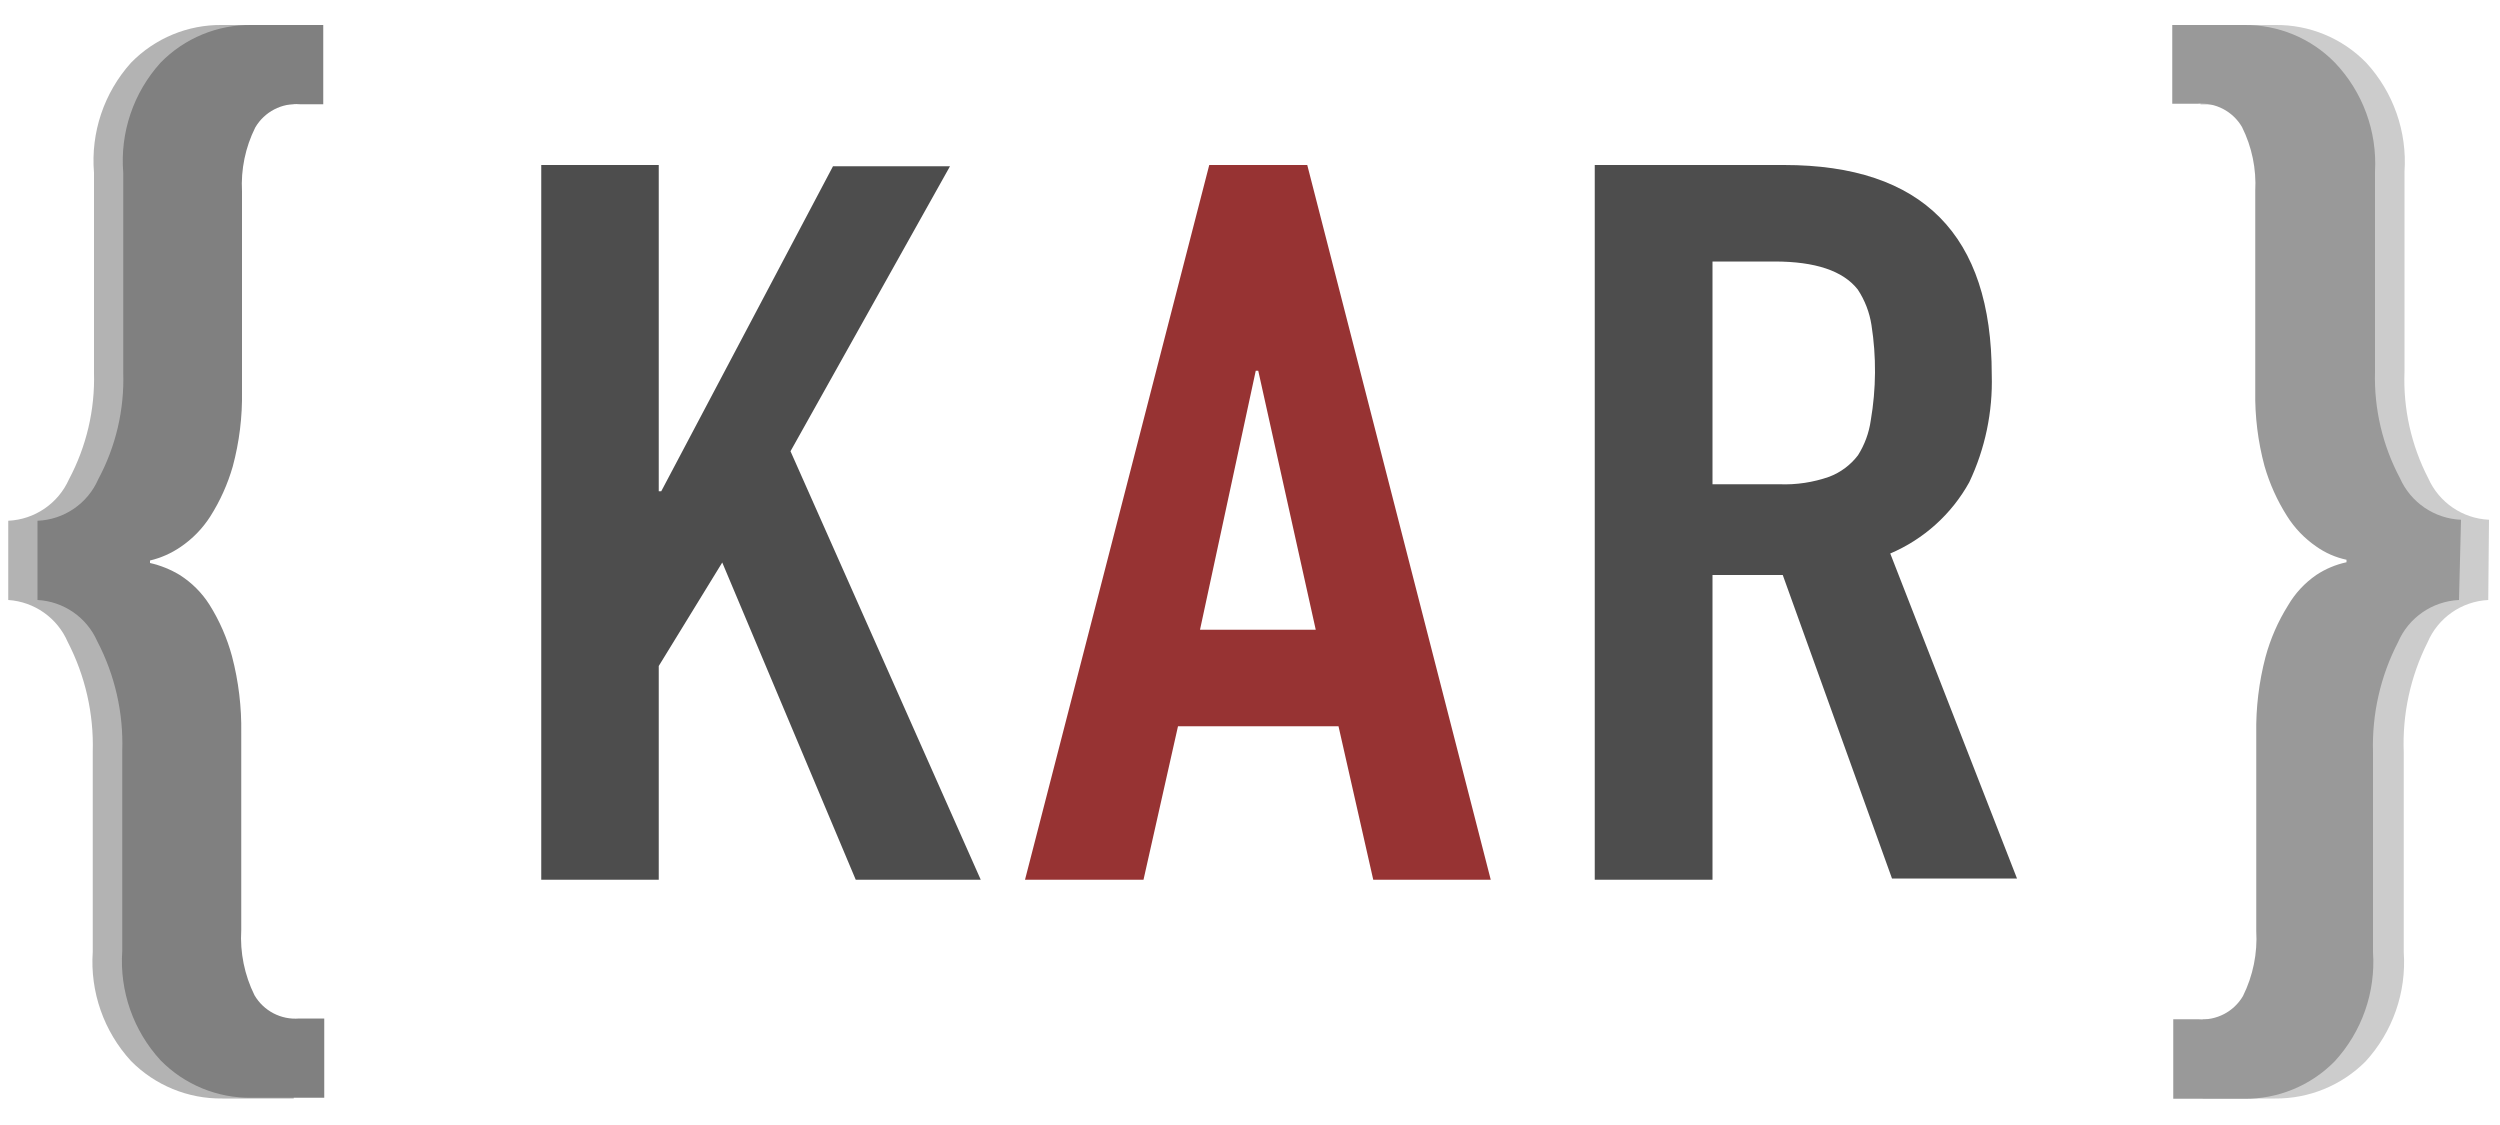
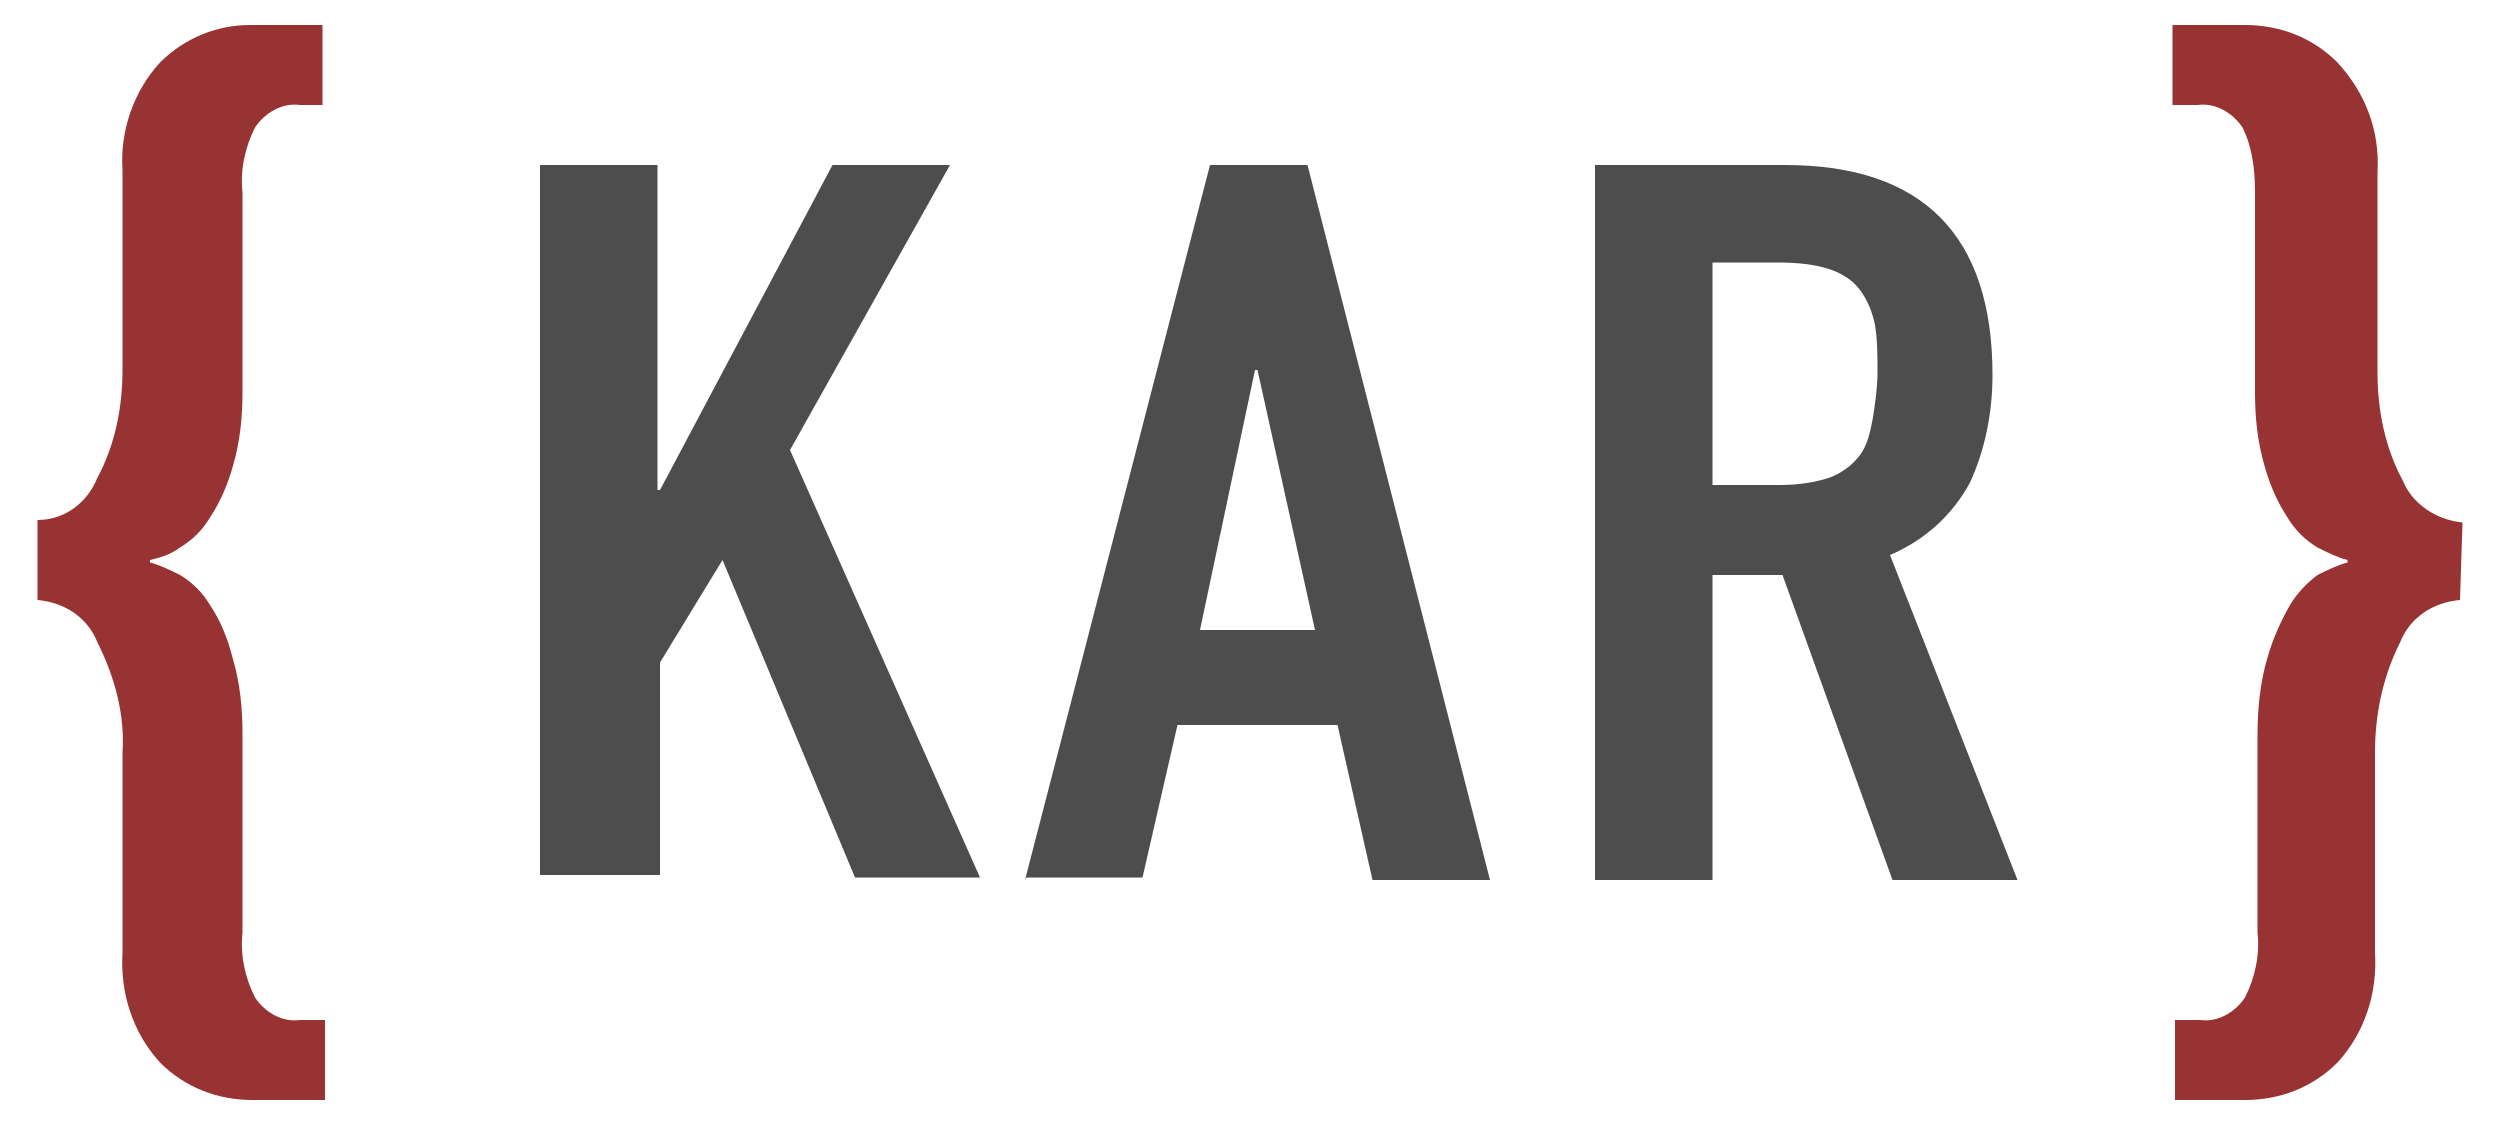
- <svg xmlns="http://www.w3.org/2000/svg" id="Layer_1" data-name="Layer 1" viewBox="0 0 100 45">
-   <defs>
-     <style>.cls-1{fill:#b3b3b3;}.cls-2{fill:#4d4d4d;}.cls-3{fill:#973333;}.cls-4{fill:#ccc;}.cls-5{fill:#999;}.cls-6{fill:gray;}</style>
-   </defs>
-   <path class="cls-1" d="M.33,20.83a2.8,2.8,0,0,0,2.43-1.66,8.56,8.56,0,0,0,1-4.26v-8A5.85,5.85,0,0,1,5.24,2.51,5,5,0,0,1,8.89,1h2.86V4.17H10.8A1.89,1.89,0,0,0,9,5.1a5.22,5.22,0,0,0-.53,2.56v8a10.48,10.48,0,0,1-.37,3,7.71,7.71,0,0,1-.9,2A4.09,4.09,0,0,1,6,21.89a3.64,3.64,0,0,1-1.19.53v.1A4,4,0,0,1,6,23,3.74,3.74,0,0,1,7.2,24.22a7.65,7.65,0,0,1,.9,2.06,11,11,0,0,1,.37,3.07v7.88A5.3,5.3,0,0,0,9,39.84a1.89,1.89,0,0,0,1.8.93h.95v3.17H8.89a5.05,5.05,0,0,1-3.65-1.5,5.87,5.87,0,0,1-1.53-4.37v-8a9,9,0,0,0-1-4.39A2.79,2.79,0,0,0,.33,24Z" />
-   <path class="cls-2" d="M21.65,35.19V6.6h4.7V19.65h.1l6.87-13H38L31.62,18.05l7.61,17.14h-5L28.89,22.5l-2.54,4.14v8.55Z" />
-   <path class="cls-3" d="M41,35.19,48.37,6.6h3.92l7.34,28.59h-4.7l-1.39-6.14H47.12l-1.38,6.14Zm11.63-10-2.3-10.36h-.1L48,25.19Z" />
-   <path class="cls-2" d="M63.79,35.19V6.6h7.57q8.31,0,8.31,8.39a9.39,9.39,0,0,1-.9,4.3,6.54,6.54,0,0,1-3.16,2.85l5.07,13h-5L71.31,23H68.5V35.19ZM68.5,10.46v8.91h2.67a5.37,5.37,0,0,0,2-.3,2.61,2.61,0,0,0,1.15-.86,3.53,3.53,0,0,0,.51-1.39A11.84,11.84,0,0,0,75,14.91a11.71,11.71,0,0,0-.14-1.9,3.56,3.56,0,0,0-.55-1.43c-.59-.75-1.7-1.12-3.33-1.12Z" />
-   <path class="cls-4" d="M99.53,24A2.79,2.79,0,0,0,97.1,25.7a9,9,0,0,0-.95,4.39v8a5.87,5.87,0,0,1-1.53,4.37A5.05,5.05,0,0,1,91,43.94H88.11V40.77h1a1.89,1.89,0,0,0,1.8-.93,5.3,5.3,0,0,0,.53-2.61V29.35a11,11,0,0,1,.37-3.07,7.65,7.65,0,0,1,.9-2.06A3.89,3.89,0,0,1,93.82,23,3.66,3.66,0,0,1,95,22.52v-.1a3.36,3.36,0,0,1-1.22-.53,4.26,4.26,0,0,1-1.16-1.22,7.71,7.71,0,0,1-.9-2,10.48,10.48,0,0,1-.37-3v-8a5.22,5.22,0,0,0-.53-2.56,1.89,1.89,0,0,0-1.8-.93h-1V1H91a5,5,0,0,1,3.65,1.51,5.85,5.85,0,0,1,1.53,4.36v8a8.56,8.56,0,0,0,.95,4.26,2.8,2.8,0,0,0,2.43,1.66Z" />
-   <path class="cls-5" d="M98.36,24a2.8,2.8,0,0,0-2.44,1.69,9,9,0,0,0-1,4.39v8a5.87,5.87,0,0,1-1.53,4.37,5,5,0,0,1-3.65,1.5H86.93V40.77h1a1.89,1.89,0,0,0,1.79-.93,5.19,5.19,0,0,0,.53-2.61V29.35a11.36,11.36,0,0,1,.37-3.07,7.65,7.65,0,0,1,.9-2.06A3.8,3.8,0,0,1,92.65,23a3.54,3.54,0,0,1,1.21-.51v-.1a3.25,3.25,0,0,1-1.21-.53,4.16,4.16,0,0,1-1.17-1.22,7.71,7.71,0,0,1-.9-2,10.85,10.85,0,0,1-.37-3v-8a5.11,5.11,0,0,0-.53-2.56,1.89,1.89,0,0,0-1.79-.93h-1V1h2.86a5,5,0,0,1,3.65,1.51A5.85,5.85,0,0,1,95,6.87v8a8.56,8.56,0,0,0,1,4.26,2.8,2.8,0,0,0,2.44,1.66Z" />
-   <path class="cls-6" d="M1.5,20.83a2.77,2.77,0,0,0,2.43-1.66,8.45,8.45,0,0,0,1-4.26v-8A5.85,5.85,0,0,1,6.42,2.51,5,5,0,0,1,10.07,1h2.86V4.17H12a1.89,1.89,0,0,0-1.79.93,5.11,5.11,0,0,0-.53,2.56v8a10.85,10.85,0,0,1-.37,3,7.71,7.71,0,0,1-.9,2,4.21,4.21,0,0,1-1.19,1.22A3.64,3.64,0,0,1,6,22.42v.1A4,4,0,0,1,7.19,23a3.85,3.85,0,0,1,1.19,1.19,7.65,7.65,0,0,1,.9,2.06,11.36,11.36,0,0,1,.37,3.07v7.88a5.19,5.19,0,0,0,.53,2.61,1.89,1.89,0,0,0,1.79.93h1v3.17H10.07a5,5,0,0,1-3.65-1.5,5.87,5.87,0,0,1-1.53-4.37v-8a8.84,8.84,0,0,0-1-4.39A2.77,2.77,0,0,0,1.5,24Z" />
+ <svg xmlns="http://www.w3.org/2000/svg" version="1.1" id="Layer_1" x="0px" y="0px" viewBox="0 0 100 45" style="enable-background:new 0 0 100 45;" xml:space="preserve">
+   <style type="text/css">
+ 	.st0{fill:#973333;}
+ 	.st1{fill:#4D4D4D;}
+ </style>
+   <path class="st0" d="M1.5,20.8c1.1,0,2-0.7,2.4-1.7c0.7-1.3,1-2.8,1-4.3v-8C4.8,5.3,5.3,3.7,6.4,2.5c1-1,2.3-1.5,3.6-1.5h2.9v3.2H12  c-0.7-0.1-1.4,0.3-1.8,0.9C9.8,5.9,9.6,6.8,9.7,7.7v8c0,1-0.1,2-0.4,3c-0.2,0.7-0.5,1.4-0.9,2c-0.3,0.5-0.7,0.9-1.2,1.2  c-0.4,0.3-0.8,0.4-1.2,0.5v0.1c0.4,0.1,0.8,0.3,1.2,0.5c0.5,0.3,0.9,0.7,1.2,1.2c0.4,0.6,0.7,1.3,0.9,2.1c0.3,1,0.4,2,0.4,3.1v7.9  c-0.1,0.9,0.1,1.8,0.5,2.6c0.4,0.6,1.1,1,1.8,0.9h1v3.2h-2.9c-1.4,0-2.7-0.5-3.7-1.5c-1.1-1.2-1.6-2.8-1.5-4.4v-8  c0.1-1.5-0.3-3-1-4.4c-0.4-1-1.3-1.6-2.4-1.7V20.8z" />
+   <path class="st1" d="M21.6,35.2V6.6h4.7v13h0.1l6.9-13H38L31.6,18l7.6,17.1h-5l-5.3-12.7l-2.5,4.1v8.5H21.6z" />
+   <path class="st1" d="M41,35.2l7.4-28.6h3.9l7.3,28.6h-4.7L53.5,29h-6.4l-1.4,6.1H41z M52.6,25.2l-2.3-10.4h-0.1L48,25.2L52.6,25.2z" />
+   <path class="st1" d="M63.8,35.2V6.6h7.6c5.5,0,8.3,2.8,8.3,8.4c0,1.5-0.3,3-0.9,4.3c-0.7,1.3-1.8,2.3-3.2,2.9l5.1,13h-5L71.3,23  h-2.8v12.2H63.8z M68.5,10.5v8.9h2.7c0.7,0,1.4-0.1,2-0.3c0.5-0.2,0.9-0.5,1.2-0.9c0.3-0.4,0.4-0.9,0.5-1.4c0.1-0.6,0.2-1.3,0.2-1.9  c0-0.6,0-1.3-0.1-1.9c-0.1-0.5-0.3-1-0.6-1.4c-0.6-0.8-1.7-1.1-3.3-1.1H68.5z" />
+   <path class="st0" d="M98.4,24c-1.1,0.1-2,0.7-2.4,1.7c-0.7,1.4-1,2.9-1,4.4v8c0.1,1.6-0.4,3.2-1.5,4.4c-1,1-2.3,1.5-3.7,1.5h-2.8  v-3.2h1c0.7,0.1,1.4-0.3,1.8-0.9c0.4-0.8,0.6-1.7,0.5-2.6v-7.9c0-1,0.1-2.1,0.4-3.1c0.2-0.7,0.5-1.4,0.9-2.1  c0.3-0.5,0.7-0.9,1.1-1.2c0.4-0.2,0.8-0.4,1.2-0.5v-0.1c-0.4-0.1-0.8-0.3-1.2-0.5c-0.5-0.3-0.9-0.7-1.2-1.2c-0.4-0.6-0.7-1.3-0.9-2  c-0.3-1-0.4-2-0.4-3v-8c0-0.9-0.1-1.8-0.5-2.6c-0.4-0.6-1.1-1-1.8-0.9h-1V1h2.9c1.4,0,2.7,0.5,3.7,1.5c1.1,1.2,1.7,2.7,1.6,4.4v8  c0,1.5,0.3,3,1,4.3c0.4,1,1.4,1.6,2.4,1.7L98.4,24z" />
</svg>
